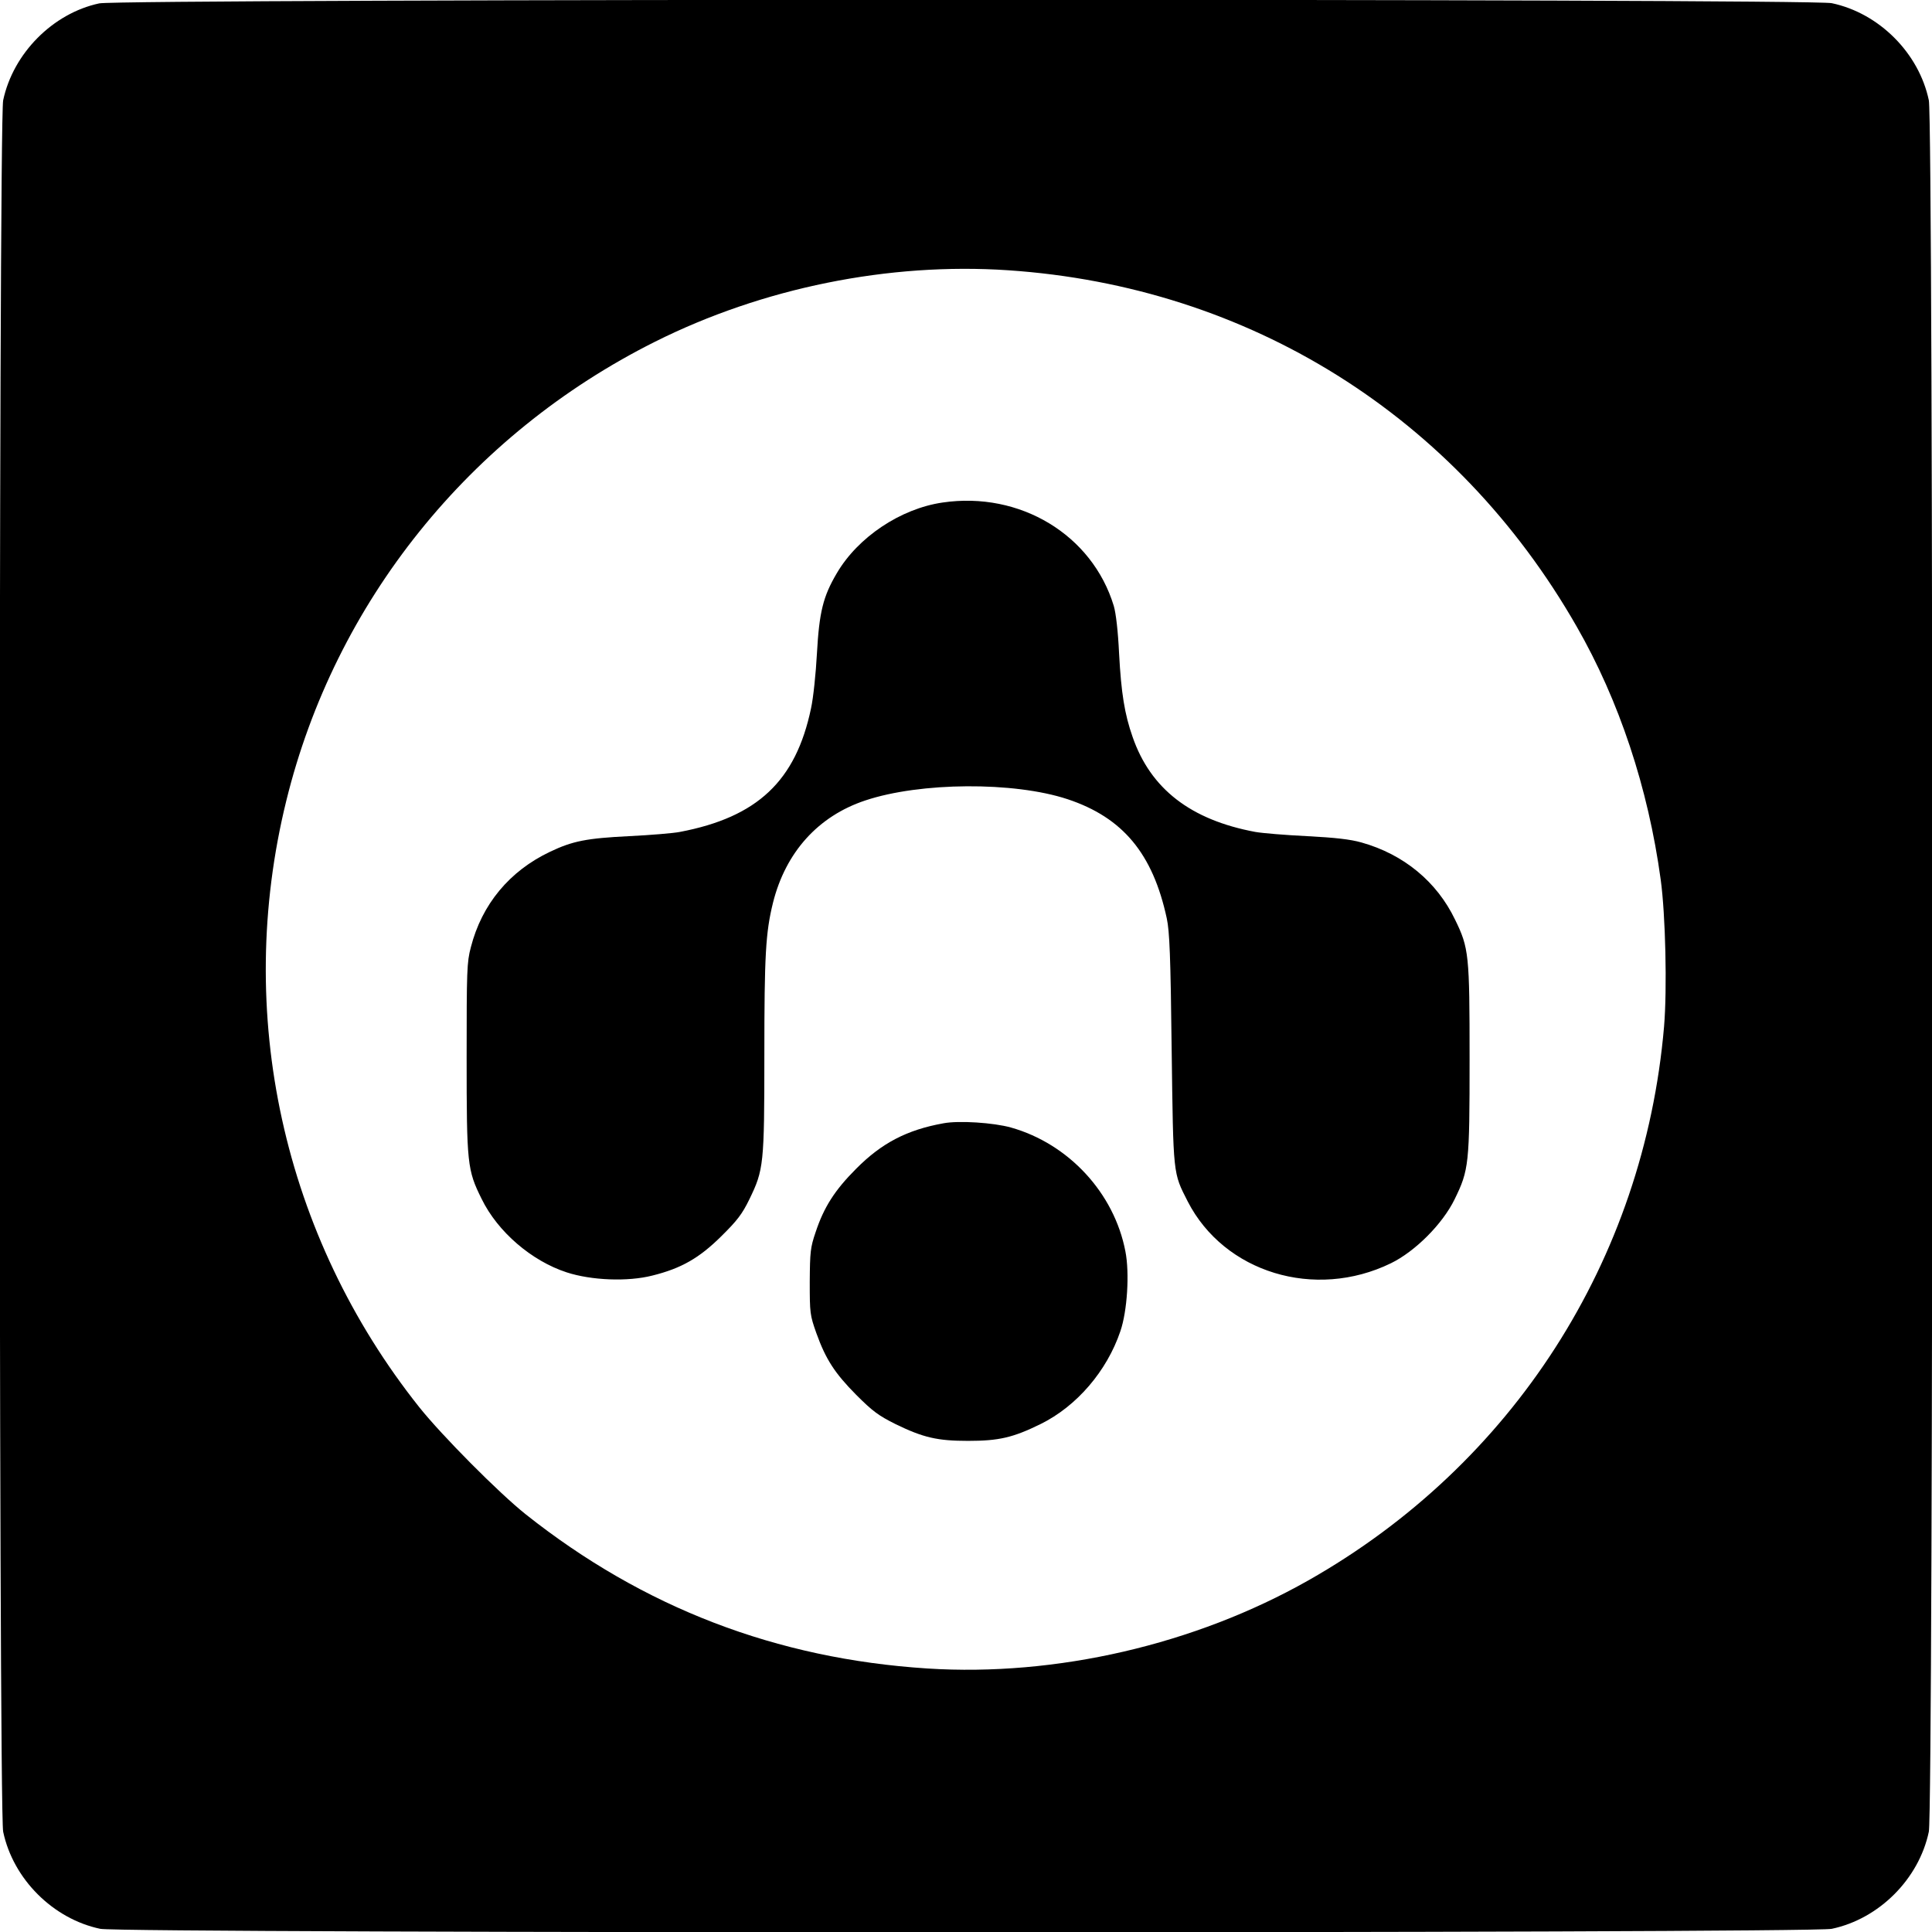
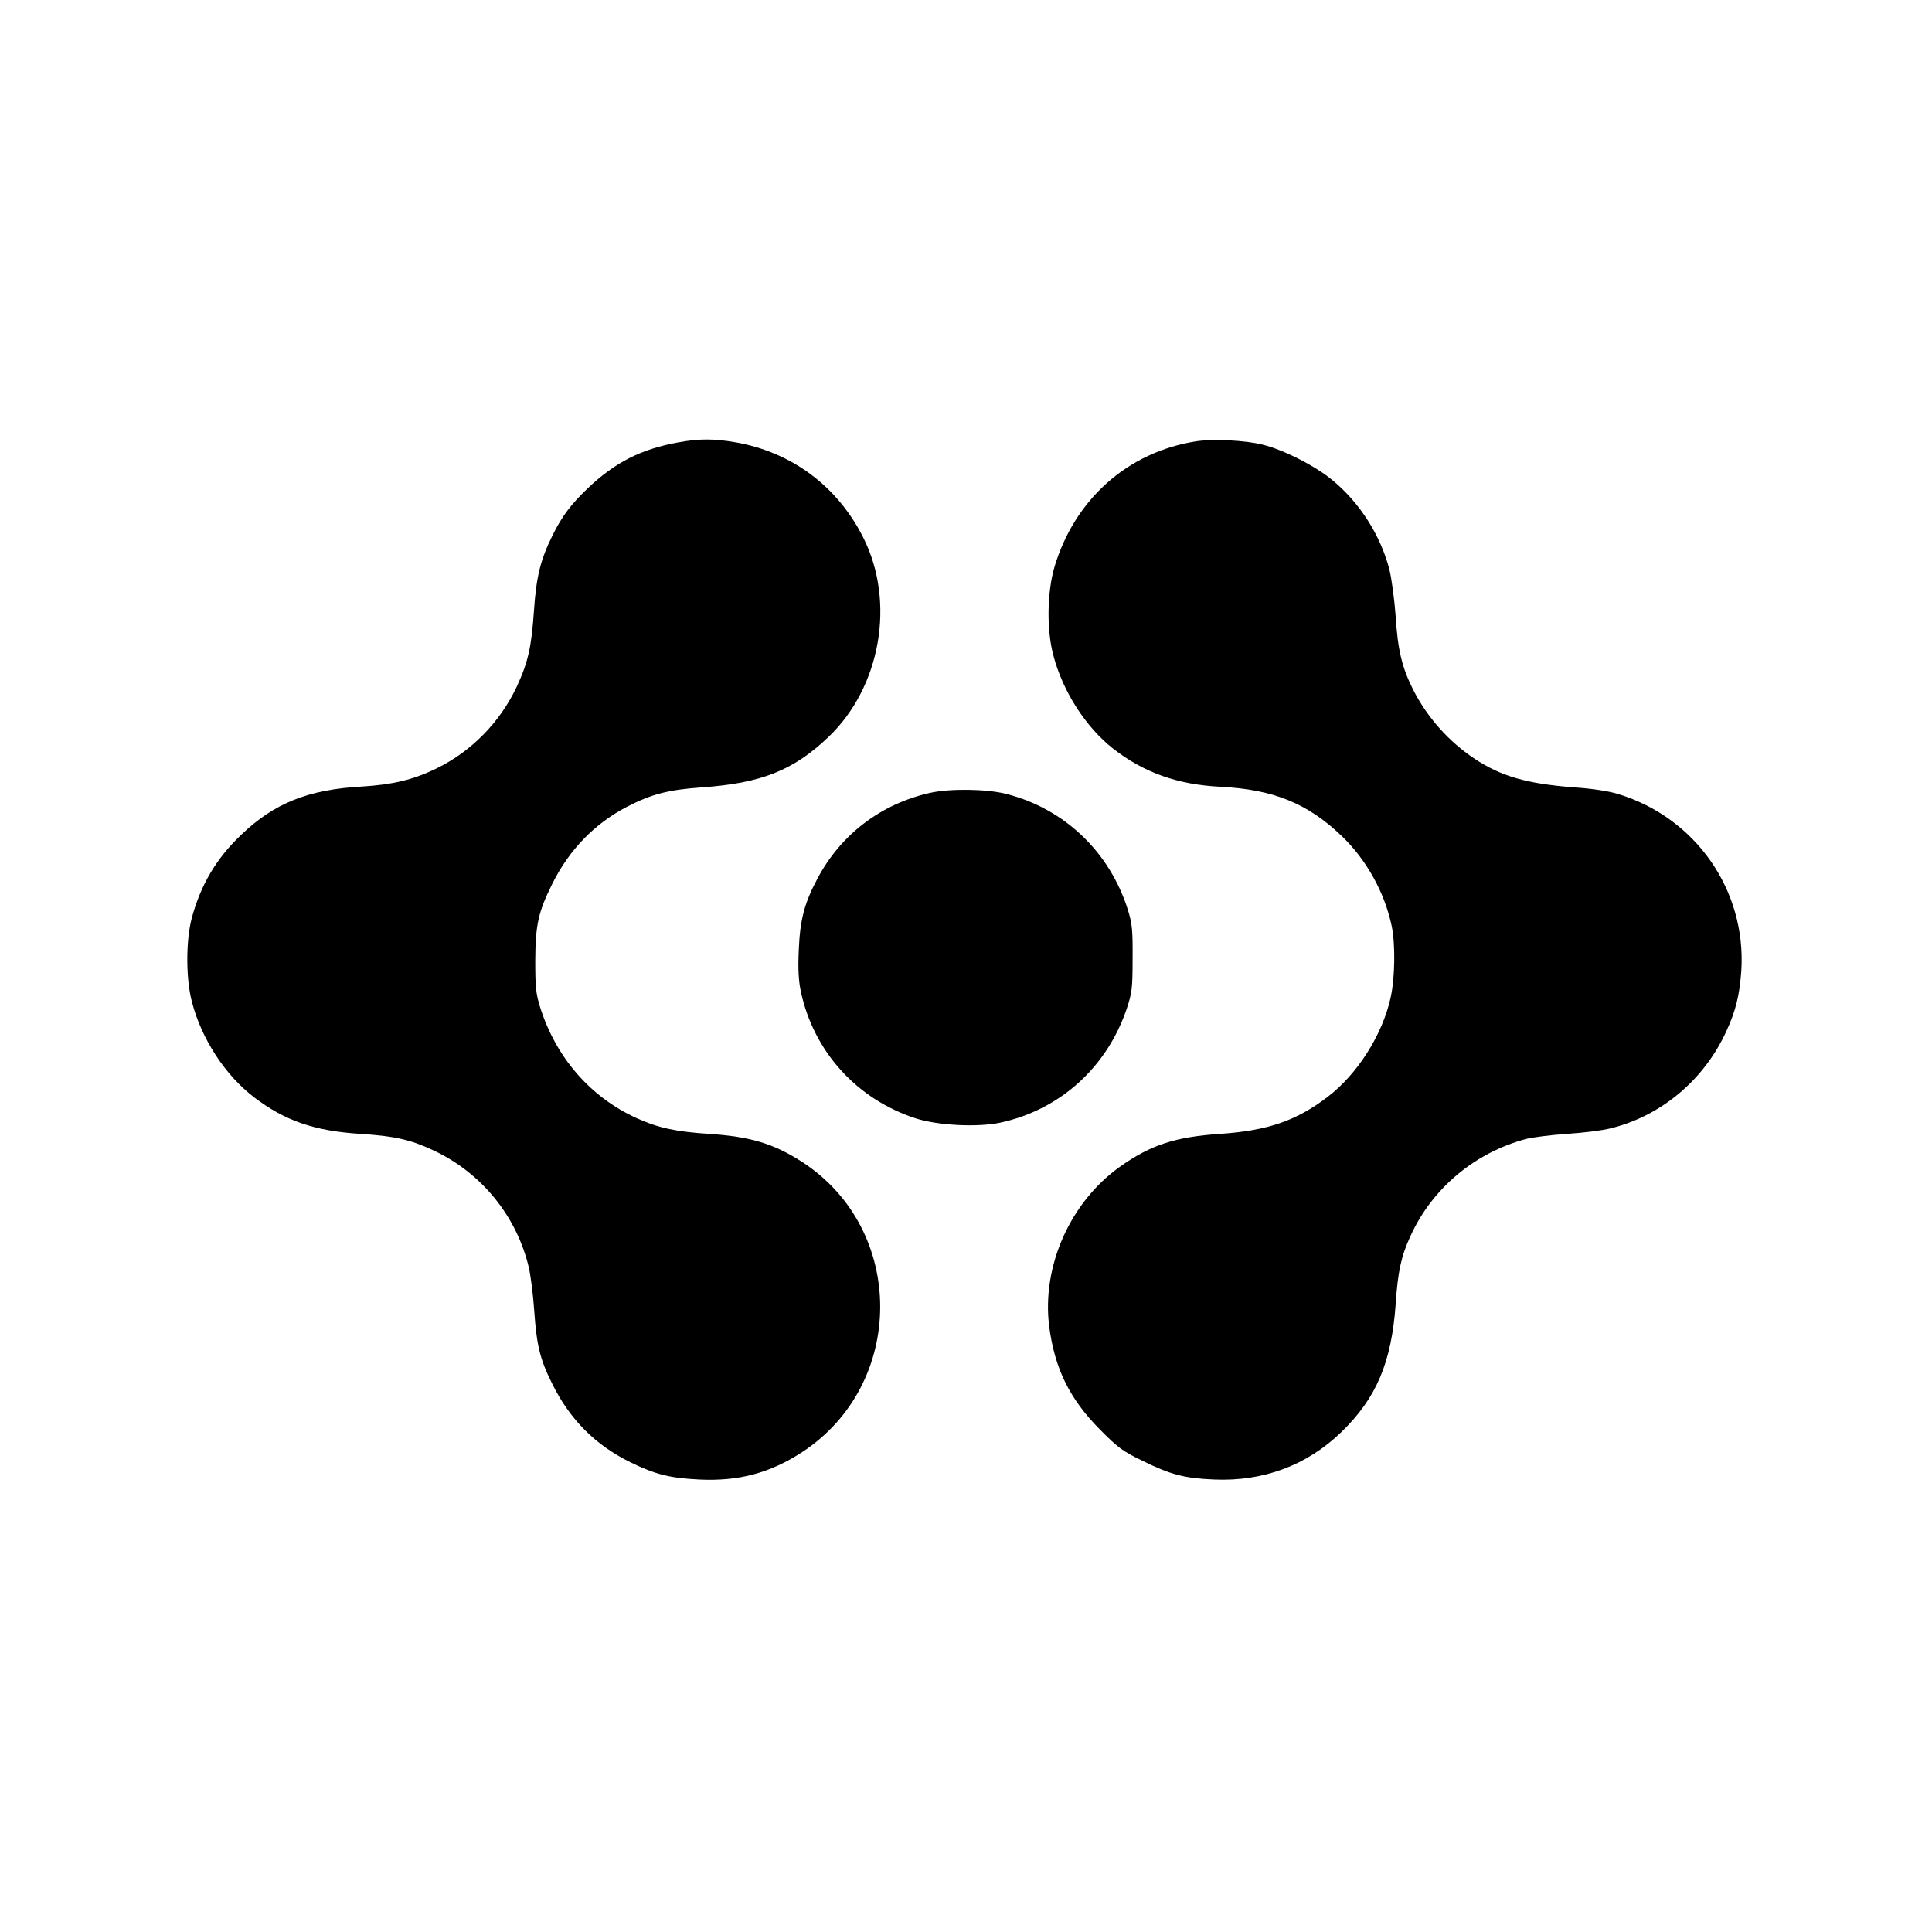
<svg xmlns="http://www.w3.org/2000/svg" version="1.0" width="915pt" height="915pt" viewBox="0 0 915 915" preserveAspectRatio="xMidYMid meet">
  <g transform="translate(0,915) scale(0.1,-0.1)" fill="#000000" stroke="none">
-     <path d="M470 9134 c-220 -47 -408 -237 -455 -459 -22 -106 -22 -8094 0 -8200 47 -224 236 -413 460 -460 106 -22 8094 -22 8200 0 224 47 413 236 460 460 22 106 22 8094 0 8200 -47 224 -236 413 -460 460 -103 22 -8105 21 -8205 -1z m4305 -1264 c1142 -77 2122 -691 2692 -1687 201 -350 339 -765 398 -1198 23 -166 31 -519 16 -697 -95 -1106 -716 -2074 -1685 -2623 -537 -304 -1194 -456 -1804 -417 -715 46 -1345 288 -1902 730 -128 102 -396 372 -504 507 -646 812 -878 1866 -630 2873 231 940 867 1733 1745 2173 511 256 1109 377 1674 339z" />
-     <path d="M4464 6770 c-199 -29 -401 -164 -501 -335 -65 -110 -83 -184 -94 -380 -5 -93 -17 -210 -28 -260 -72 -343 -253 -515 -621 -585 -30 -6 -138 -15 -240 -20 -202 -10 -268 -23 -375 -74 -192 -91 -323 -249 -375 -452 -19 -71 -20 -111 -20 -523 0 -505 3 -532 71 -669 76 -156 237 -294 403 -348 117 -38 289 -45 406 -15 137 34 222 83 326 186 75 74 99 105 133 175 68 140 71 164 71 685 0 473 6 578 41 720 60 239 214 410 437 484 260 87 704 90 958 6 262 -87 404 -258 470 -565 13 -61 18 -177 23 -620 8 -602 6 -582 76 -720 173 -337 602 -468 962 -293 115 56 245 186 302 303 68 139 71 166 71 665 0 495 -3 525 -69 660 -86 179 -243 309 -443 365 -53 15 -124 23 -258 30 -102 5 -212 14 -245 20 -306 57 -496 204 -581 450 -38 108 -54 208 -64 395 -5 106 -15 191 -25 225 -102 337 -444 544 -811 490z" />
-     <path d="M4468 3830 c-173 -31 -293 -94 -413 -215 -101 -101 -153 -182 -192 -300 -25 -73 -27 -94 -28 -235 0 -149 1 -158 31 -243 45 -125 87 -190 189 -293 77 -77 105 -98 185 -138 133 -65 200 -80 345 -80 145 0 212 15 344 80 170 84 313 250 377 439 33 96 44 276 24 378 -53 277 -269 510 -542 587 -82 23 -247 34 -320 20z" />
+     <path d="M3213 7055 c-177 -32 -301 -95 -431 -219 -78 -75 -120 -130 -165 -221 -57 -115 -77 -195 -88 -355 -12 -176 -28 -247 -83 -365 -79 -167 -215 -305 -380 -385 -109 -53 -206 -76 -351 -85 -255 -14 -417 -79 -573 -229 -118 -112 -192 -238 -234 -395 -28 -107 -28 -286 1 -396 46 -177 158 -348 296 -453 145 -110 283 -158 501 -172 160 -10 237 -27 342 -76 231 -106 400 -314 457 -559 8 -35 20 -126 25 -202 12 -167 27 -230 86 -348 83 -168 204 -289 369 -370 119 -58 186 -75 326 -82 187 -9 334 30 487 129 494 323 494 1055 1 1375 -135 87 -245 120 -441 133 -157 10 -244 29 -344 75 -219 100 -381 287 -456 525 -20 64 -23 95 -23 220 1 171 14 230 81 365 80 161 200 284 353 364 116 60 197 81 356 92 280 20 432 80 598 238 248 236 319 639 166 944 -122 244 -339 405 -604 452 -104 18 -174 18 -272 0z" />
+     <path d="M5665 7060 c-324 -51 -575 -274 -671 -595 -35 -120 -38 -298 -5 -420 45 -171 153 -338 282 -440 146 -114 306 -171 508 -181 252 -13 413 -78 575 -233 117 -112 203 -266 237 -426 18 -86 16 -246 -5 -340 -39 -176 -157 -363 -301 -472 -146 -111 -283 -158 -506 -173 -211 -14 -329 -52 -474 -155 -237 -168 -372 -473 -336 -757 26 -199 96 -343 241 -489 84 -85 107 -102 200 -147 134 -66 198 -83 340 -89 233 -10 440 67 603 225 166 161 237 329 257 606 10 153 26 227 70 322 102 225 304 395 548 460 31 8 119 19 194 24 75 5 167 16 205 26 239 58 443 229 548 458 46 99 64 174 72 291 23 379 -216 722 -582 834 -44 14 -122 26 -210 32 -222 17 -346 52 -472 136 -122 81 -225 197 -291 328 -53 106 -72 188 -82 345 -6 83 -19 178 -30 224 -42 160 -138 312 -266 419 -79 67 -234 147 -334 171 -81 21 -236 28 -315 16z" />
+     <path d="M4405 5395 c-232 -52 -422 -196 -533 -405 -63 -118 -83 -196 -89 -340 -4 -90 -1 -145 10 -197 61 -283 264 -508 542 -599 104 -34 293 -44 402 -21 283 61 506 262 600 542 24 73 27 94 27 235 1 135 -2 165 -22 230 -86 275 -301 480 -576 550 -94 24 -267 26 -361 5z" />
  </g>
</svg>
